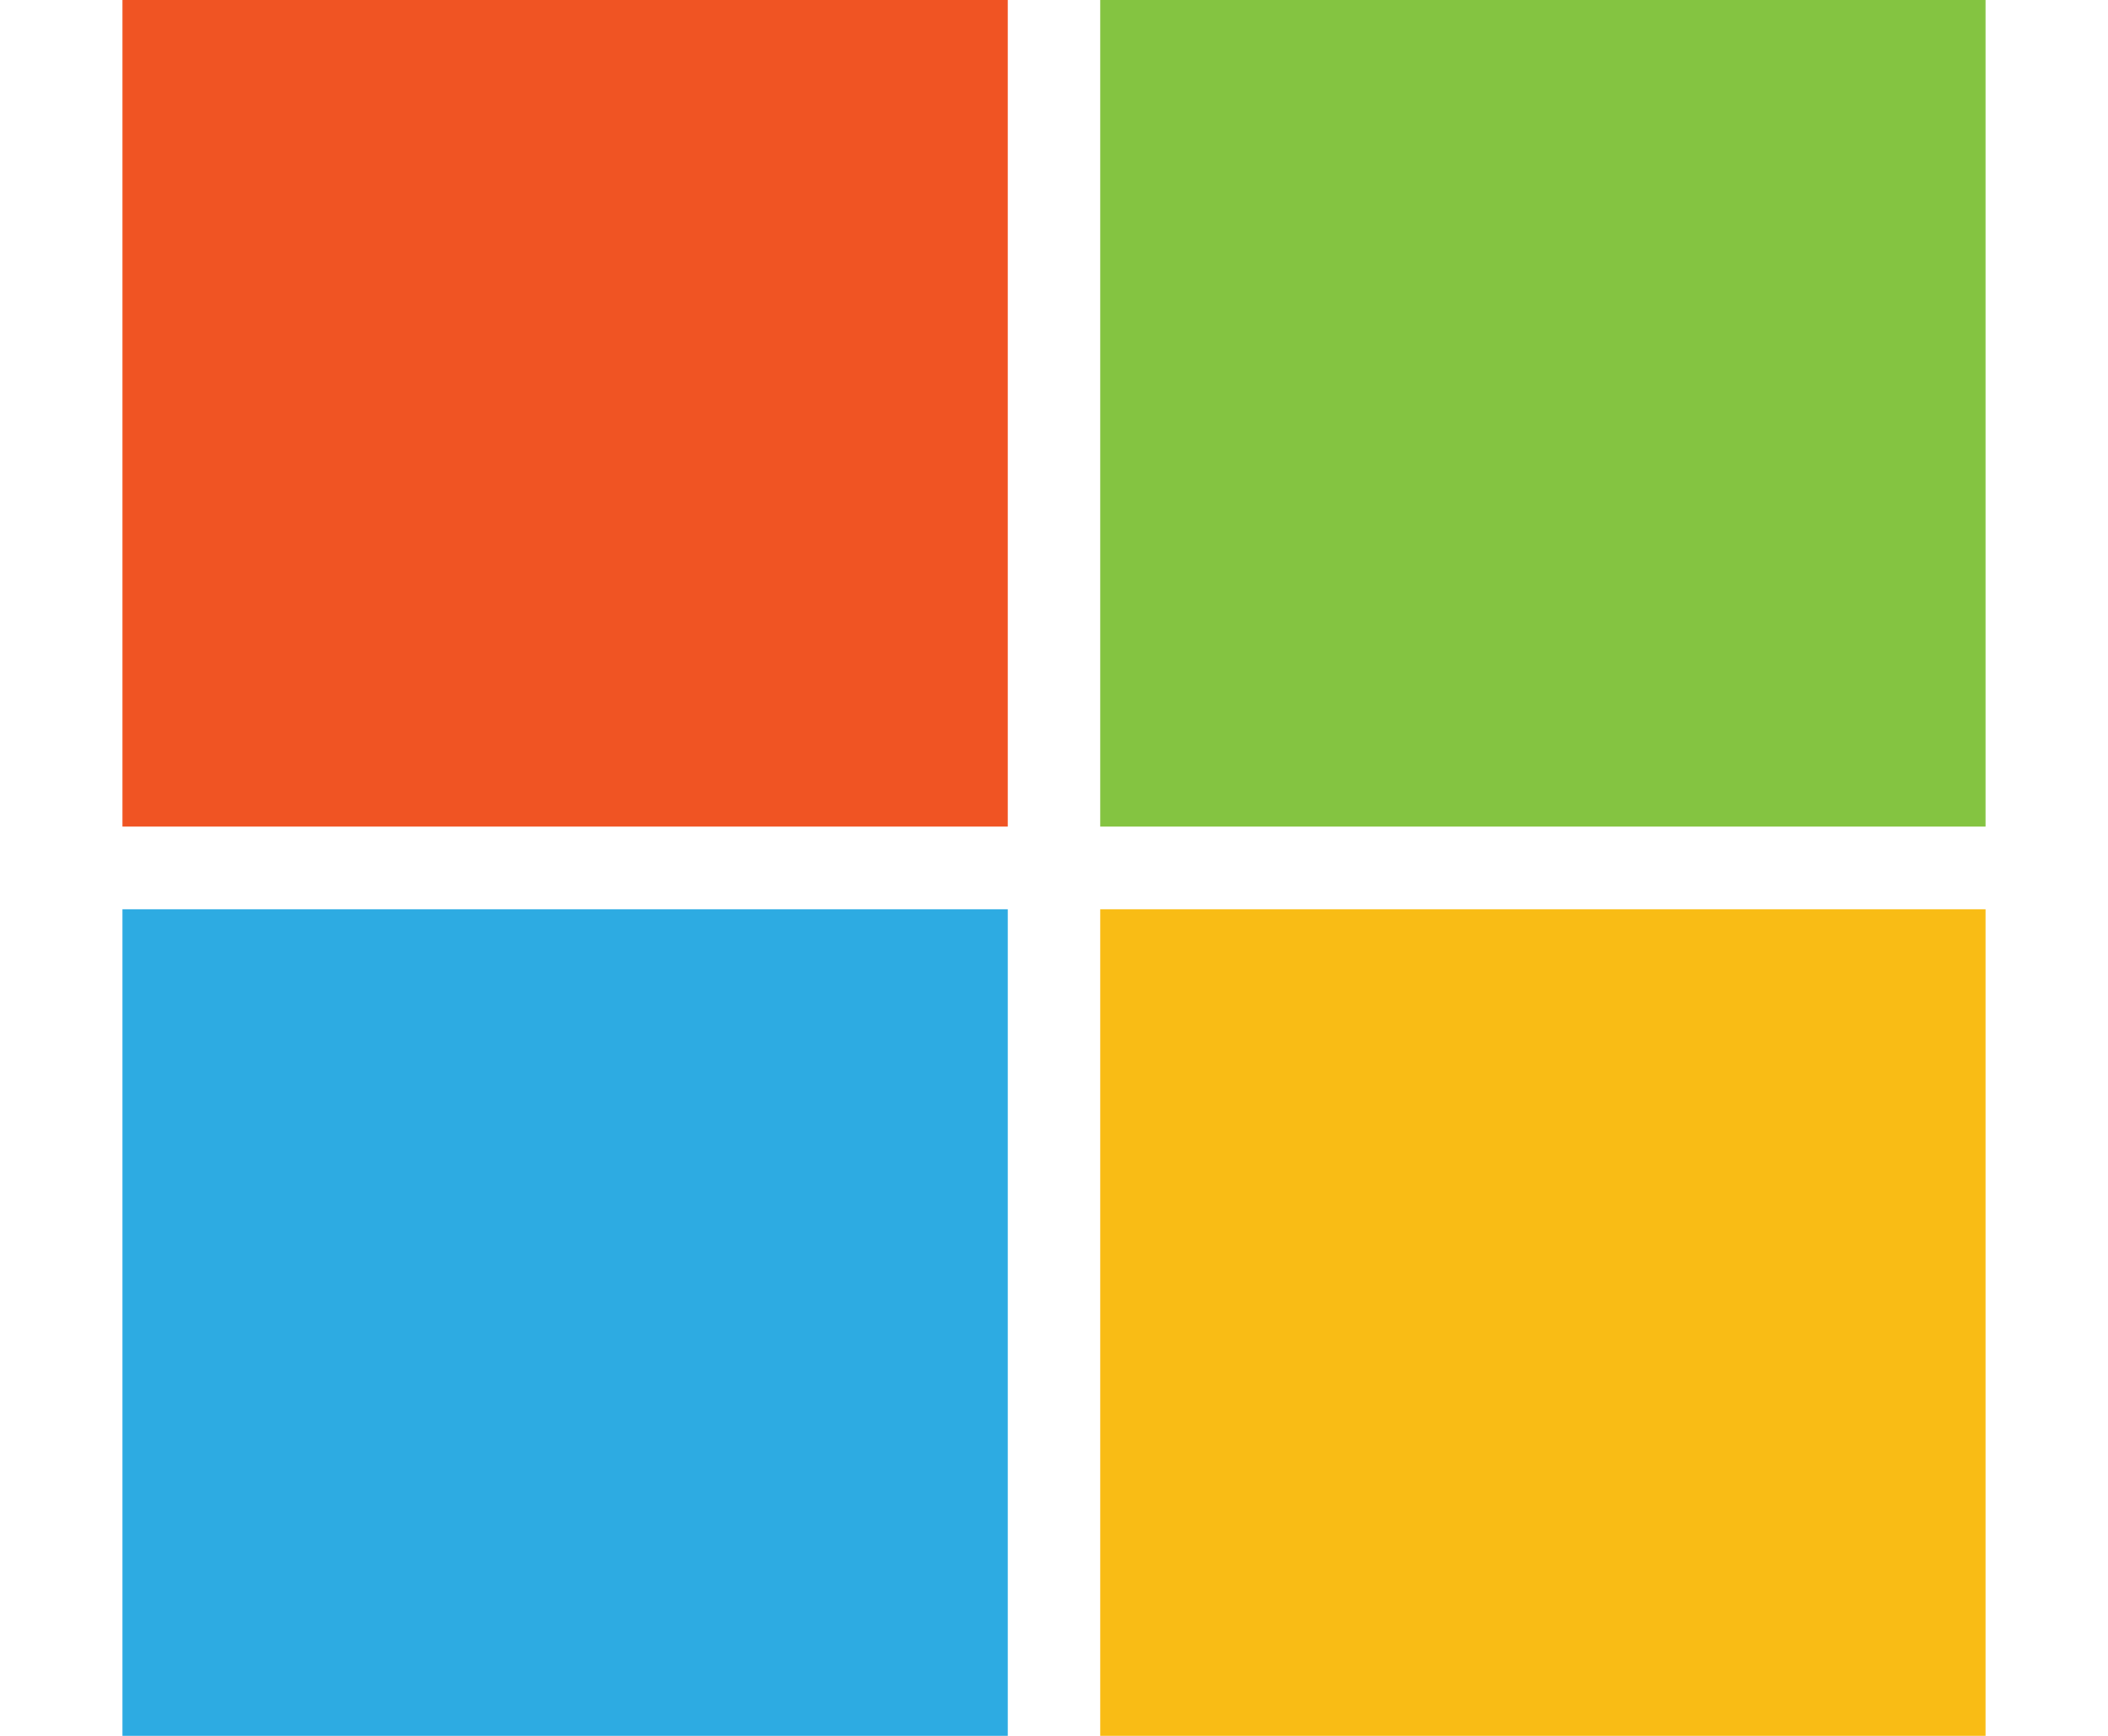
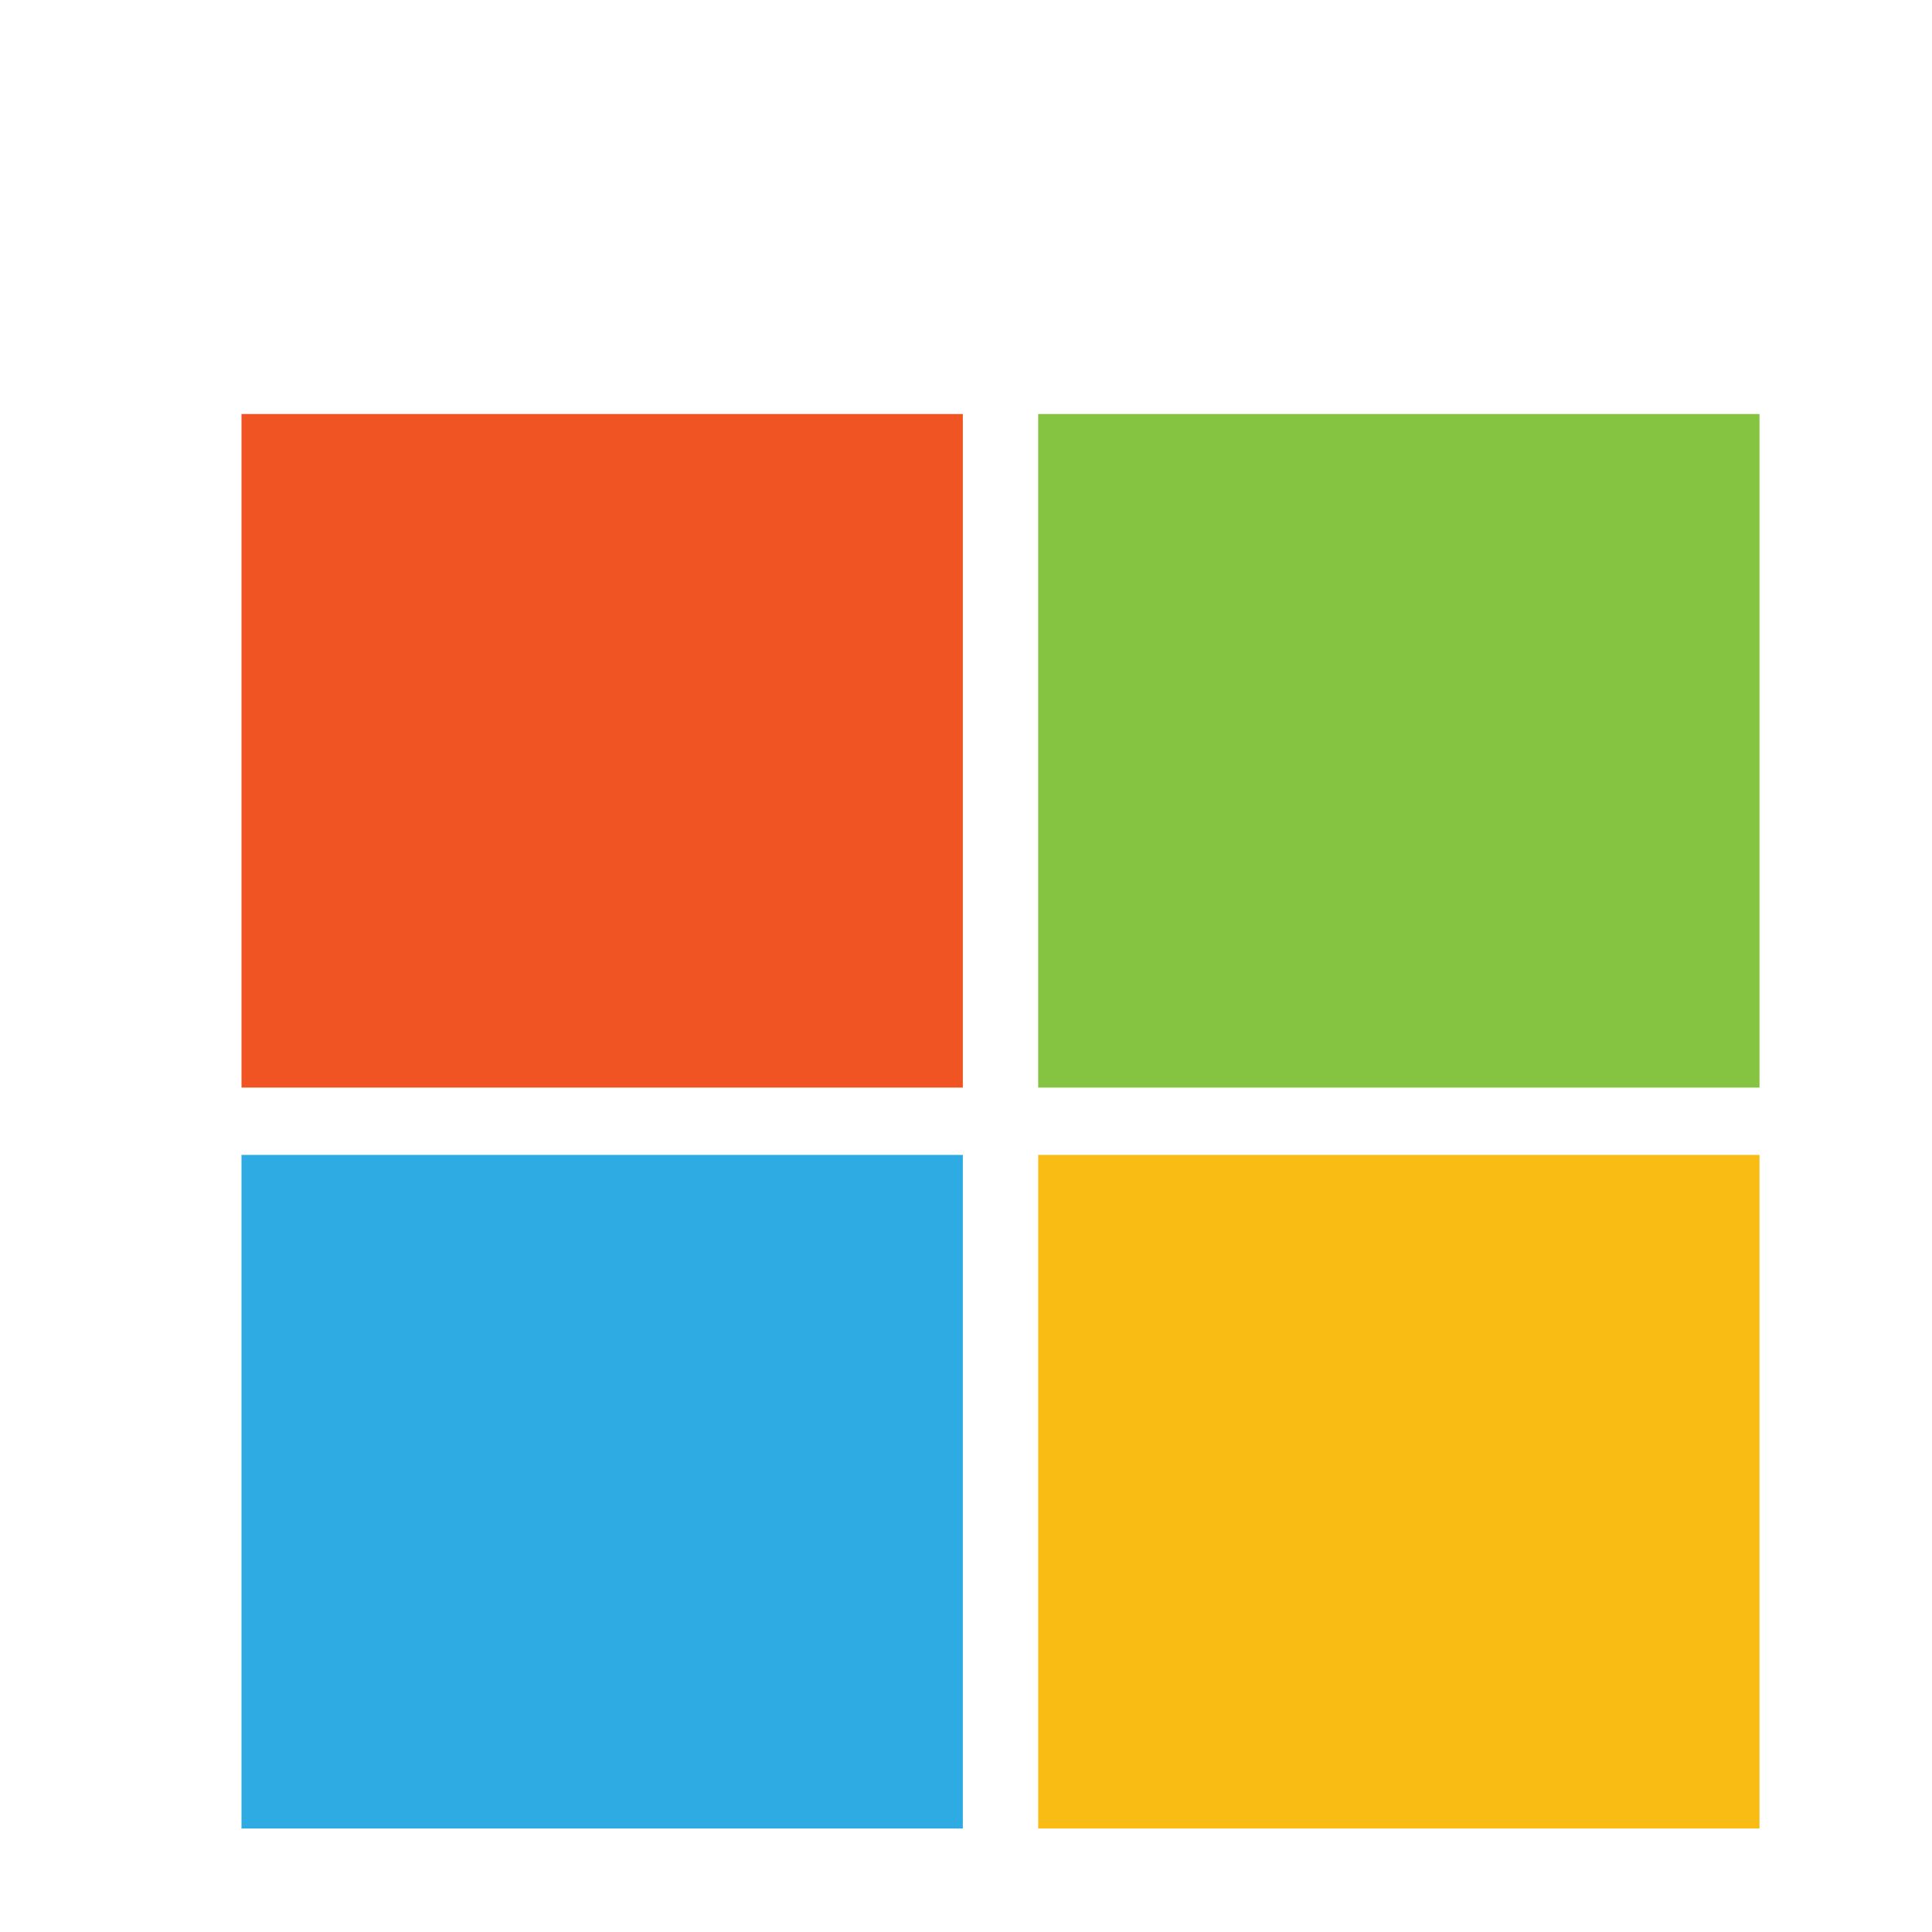
- <svg xmlns="http://www.w3.org/2000/svg" width="68" height="56" viewBox="0 0 44 41" fill="none">
+ <svg xmlns="http://www.w3.org/2000/svg" width="56" height="56" viewBox="-7 -12 56 56" fill="none">
  <path d="M20.908 19.524H0V0H20.908V19.524Z" fill="#F05423" />
  <path d="M44 19.524H23.092V0H44V19.524Z" fill="#84C441" />
  <path d="M20.908 41H0V21.476H20.908V41Z" fill="#2DABE2" />
  <path d="M44 41H23.092V21.476H44V41Z" fill="#F9BC15" />
</svg>
